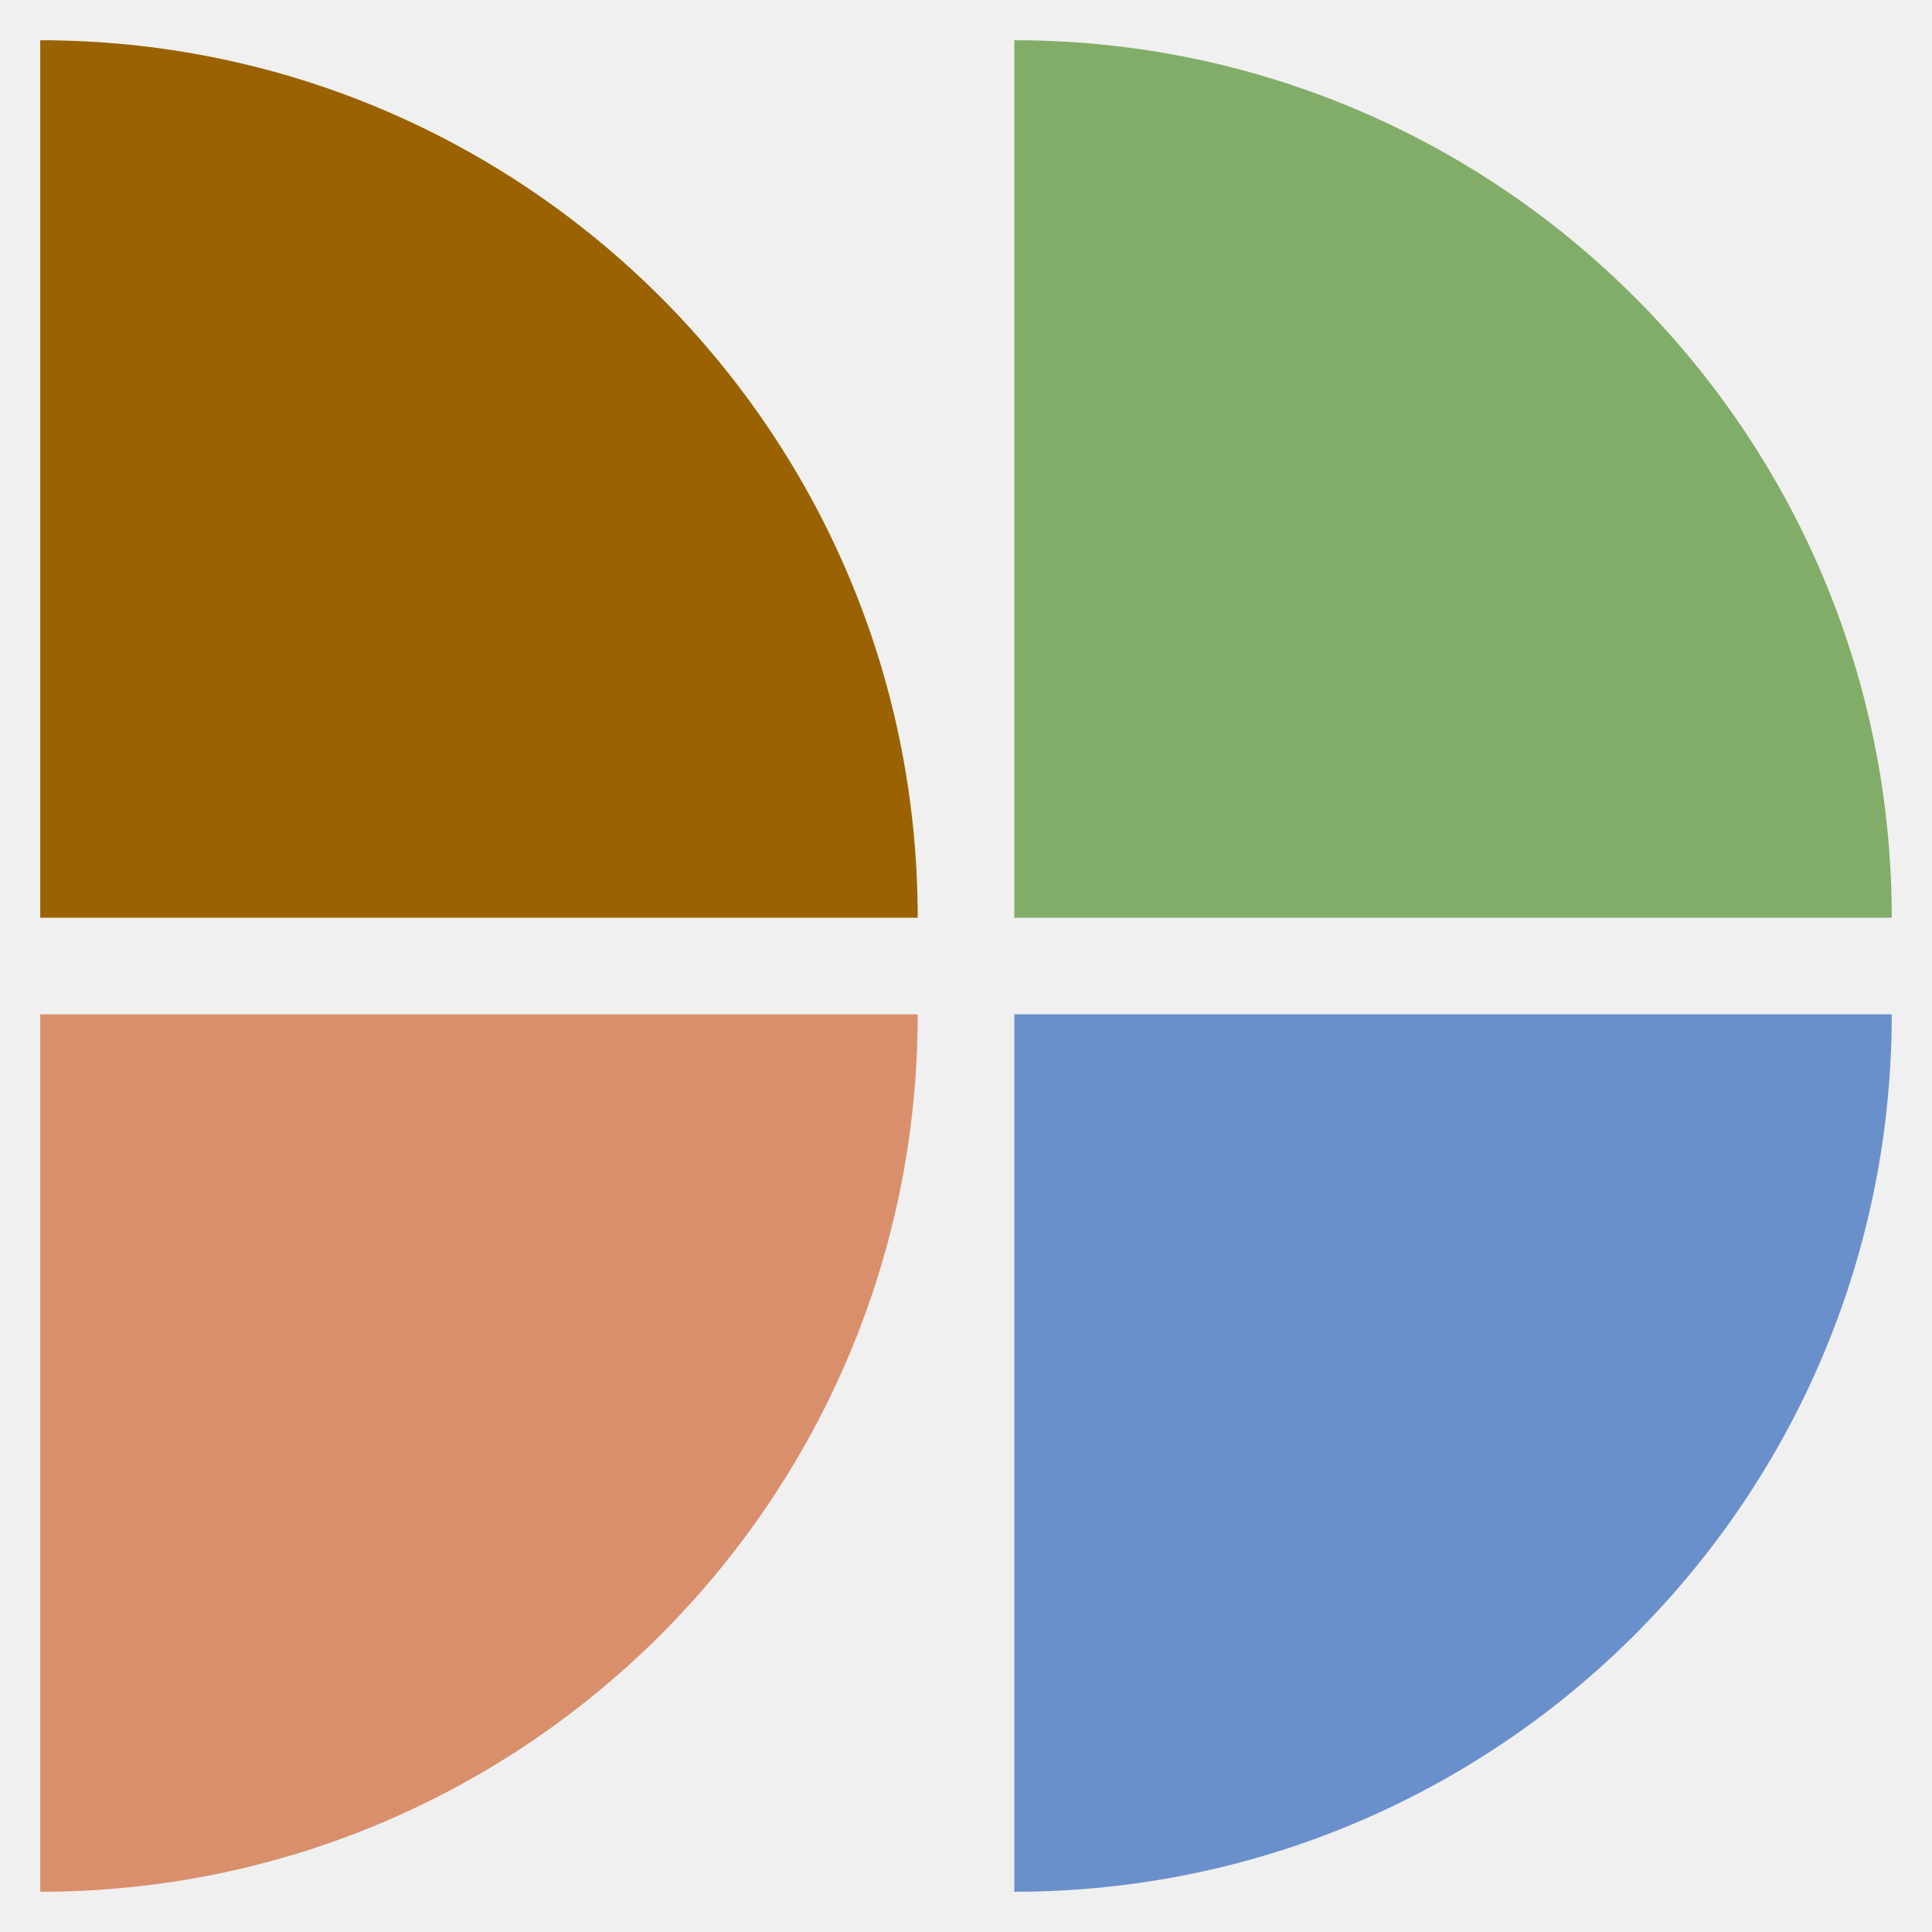
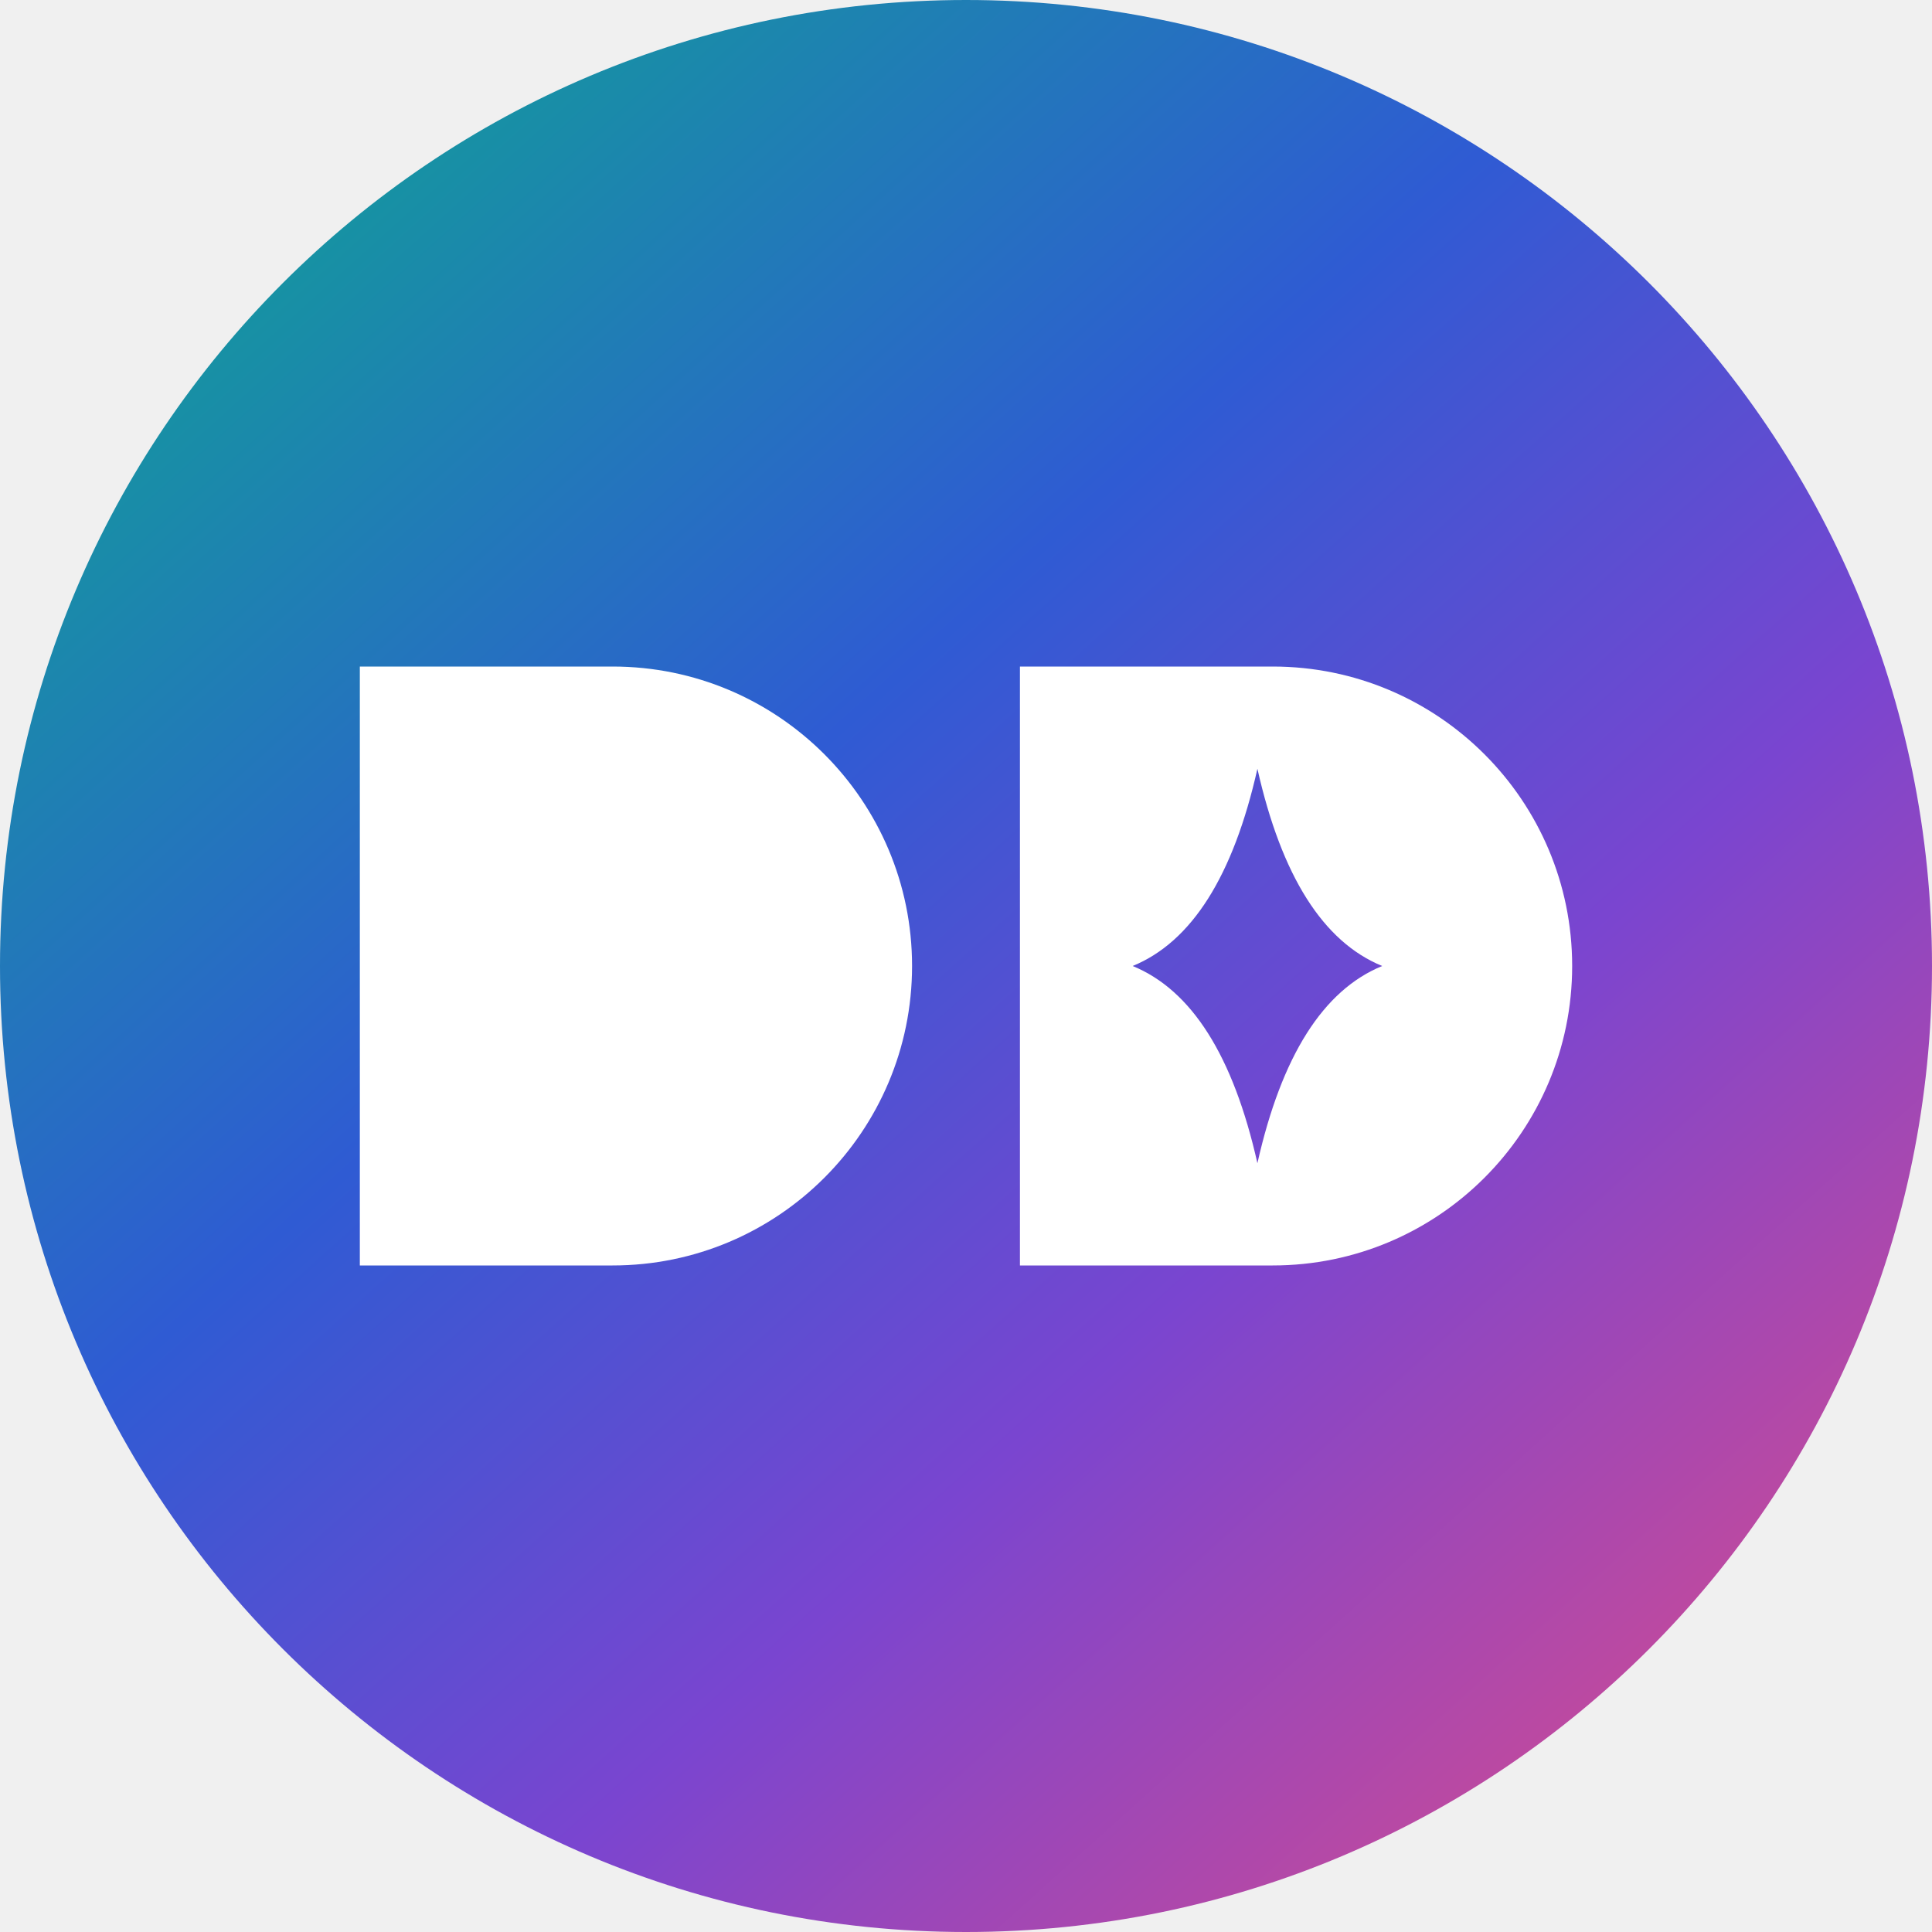
<svg xmlns="http://www.w3.org/2000/svg" viewBox="0 0 24 24">
-   <style>.mk-tl{fill:#9a6200}.mk-bl{fill:#d98f6c}.mk-tr{fill:#82ad68}.mk-br{fill:#6a90cc}@media (prefers-color-scheme:dark){.mk-tl{fill:#e0a640}.mk-bl{fill:#eaa889}.mk-tr{fill:#9fcc86}.mk-br{fill:#8eb1ec}}</style>
-   <path class="mk-tl" d="M11.4 11.4A10.9 10.9 0 0 0 0.5 0.5L0.5 11.4Z" />
-   <path class="mk-bl" d="M0.5 23.5A10.9 10.9 0 0 0 11.4 12.6L0.5 12.6Z" />
-   <path class="mk-tr" d="M12.6 0.5A10.9 10.9 0 0 1 23.5 11.4L12.6 11.4Z" />
-   <path class="mk-br" d="M23.5 12.6A10.9 10.9 0 0 1 12.6 23.5L12.6 12.6Z" />
+   <style>.mk-s0{stop-color:#139a9c}.mk-s1{stop-color:#2f5bd3}.mk-s2{stop-color:#7a45d0}.mk-s3{stop-color:#c94a98}.mk-d{fill:#ffffff}@media (prefers-color-scheme:dark){.mk-s0{stop-color:#6ad6d8}.mk-s1{stop-color:#86a3ff}.mk-s2{stop-color:#b48dff}.mk-s3{stop-color:#f08ccc}.mk-d{fill:#1b1b1a}}</style>
+   <defs>
+     <linearGradient id="ddm" x1="3" y1="2" x2="21" y2="22" gradientUnits="userSpaceOnUse">
+       <stop offset="0" class="mk-s0" />
+       <stop offset="0.38" class="mk-s1" />
+       <stop offset="0.68" class="mk-s2" />
+       <stop offset="1" class="mk-s3" />
+     </linearGradient>
+   </defs>
+   <circle cx="12" cy="12" r="12" fill="url(#ddm)" />
+   <path d="M4.47 8.28H7.61A3.72 3.72 0 0 1 7.61 15.72H4.47ZM12.67 8.28H15.81A3.72 3.72 0 0 1 15.81 15.72H12.67ZM15.62 9.55Q16.07 11.55 17.17 12Q16.07 12.45 15.62 14.45Q15.17 12.45 14.07 12Q15.17 11.55 15.62 9.55Z" fill-rule="evenodd" class="mk-d" />
</svg>
